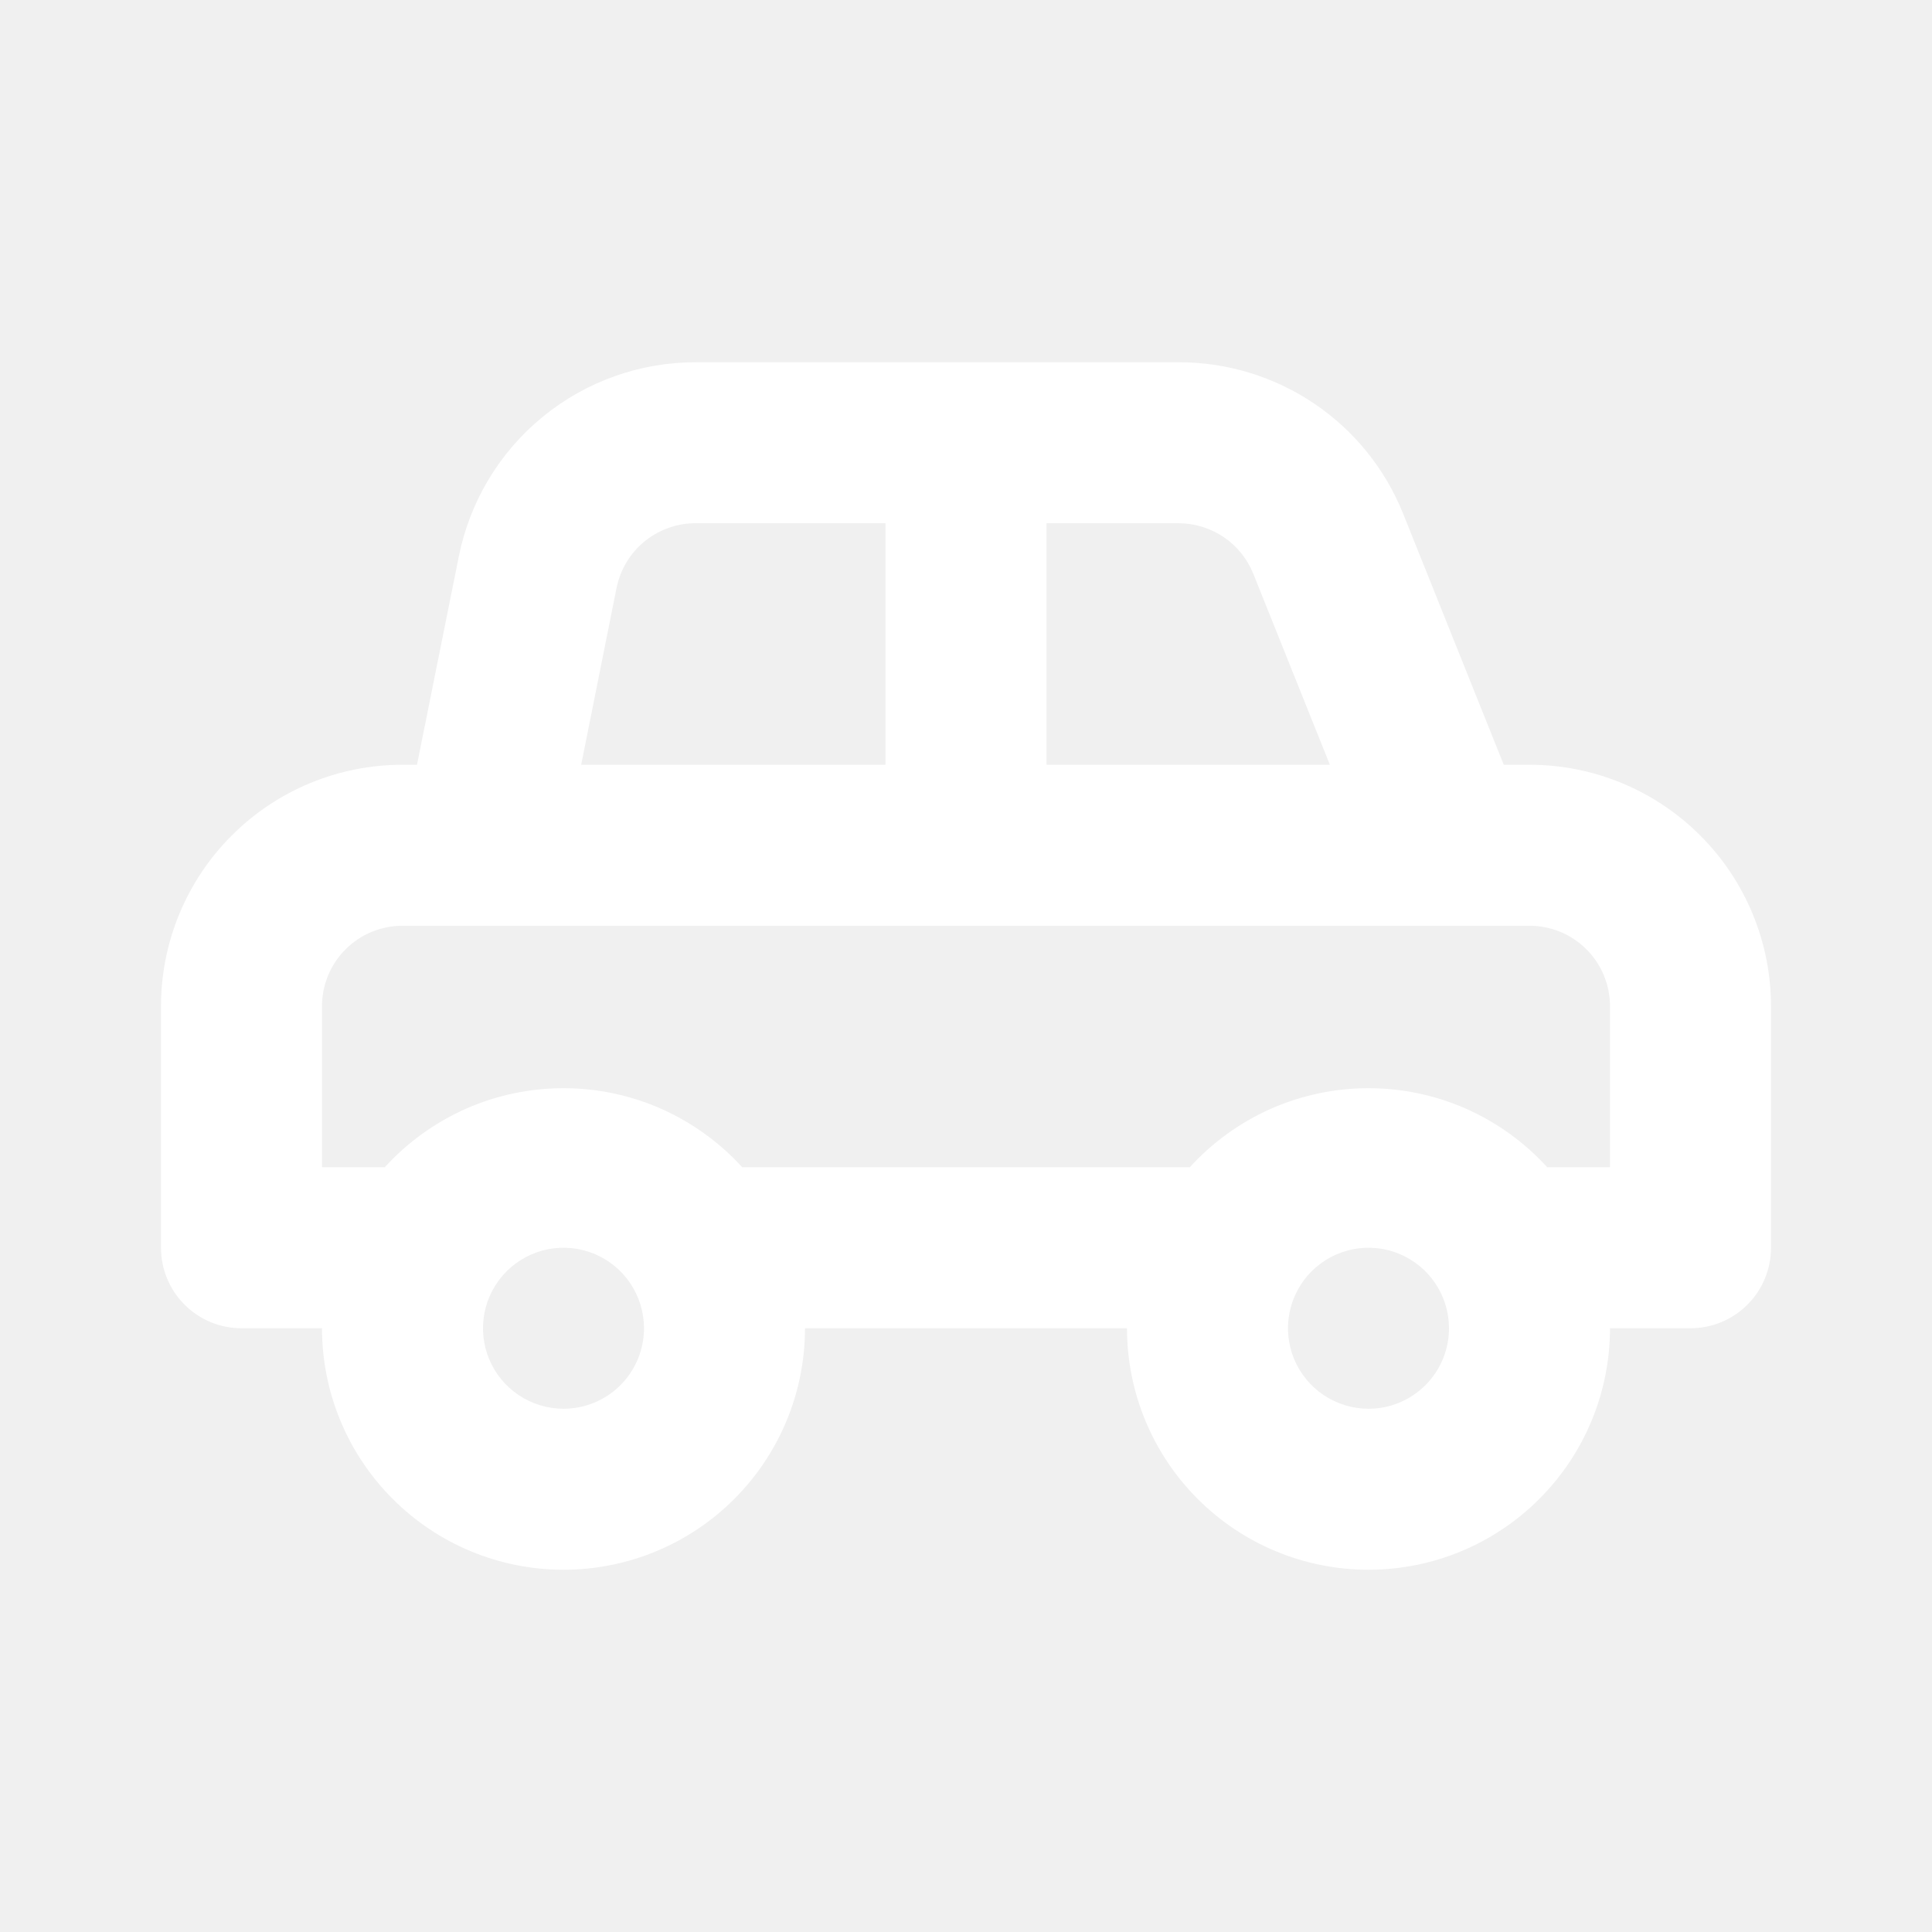
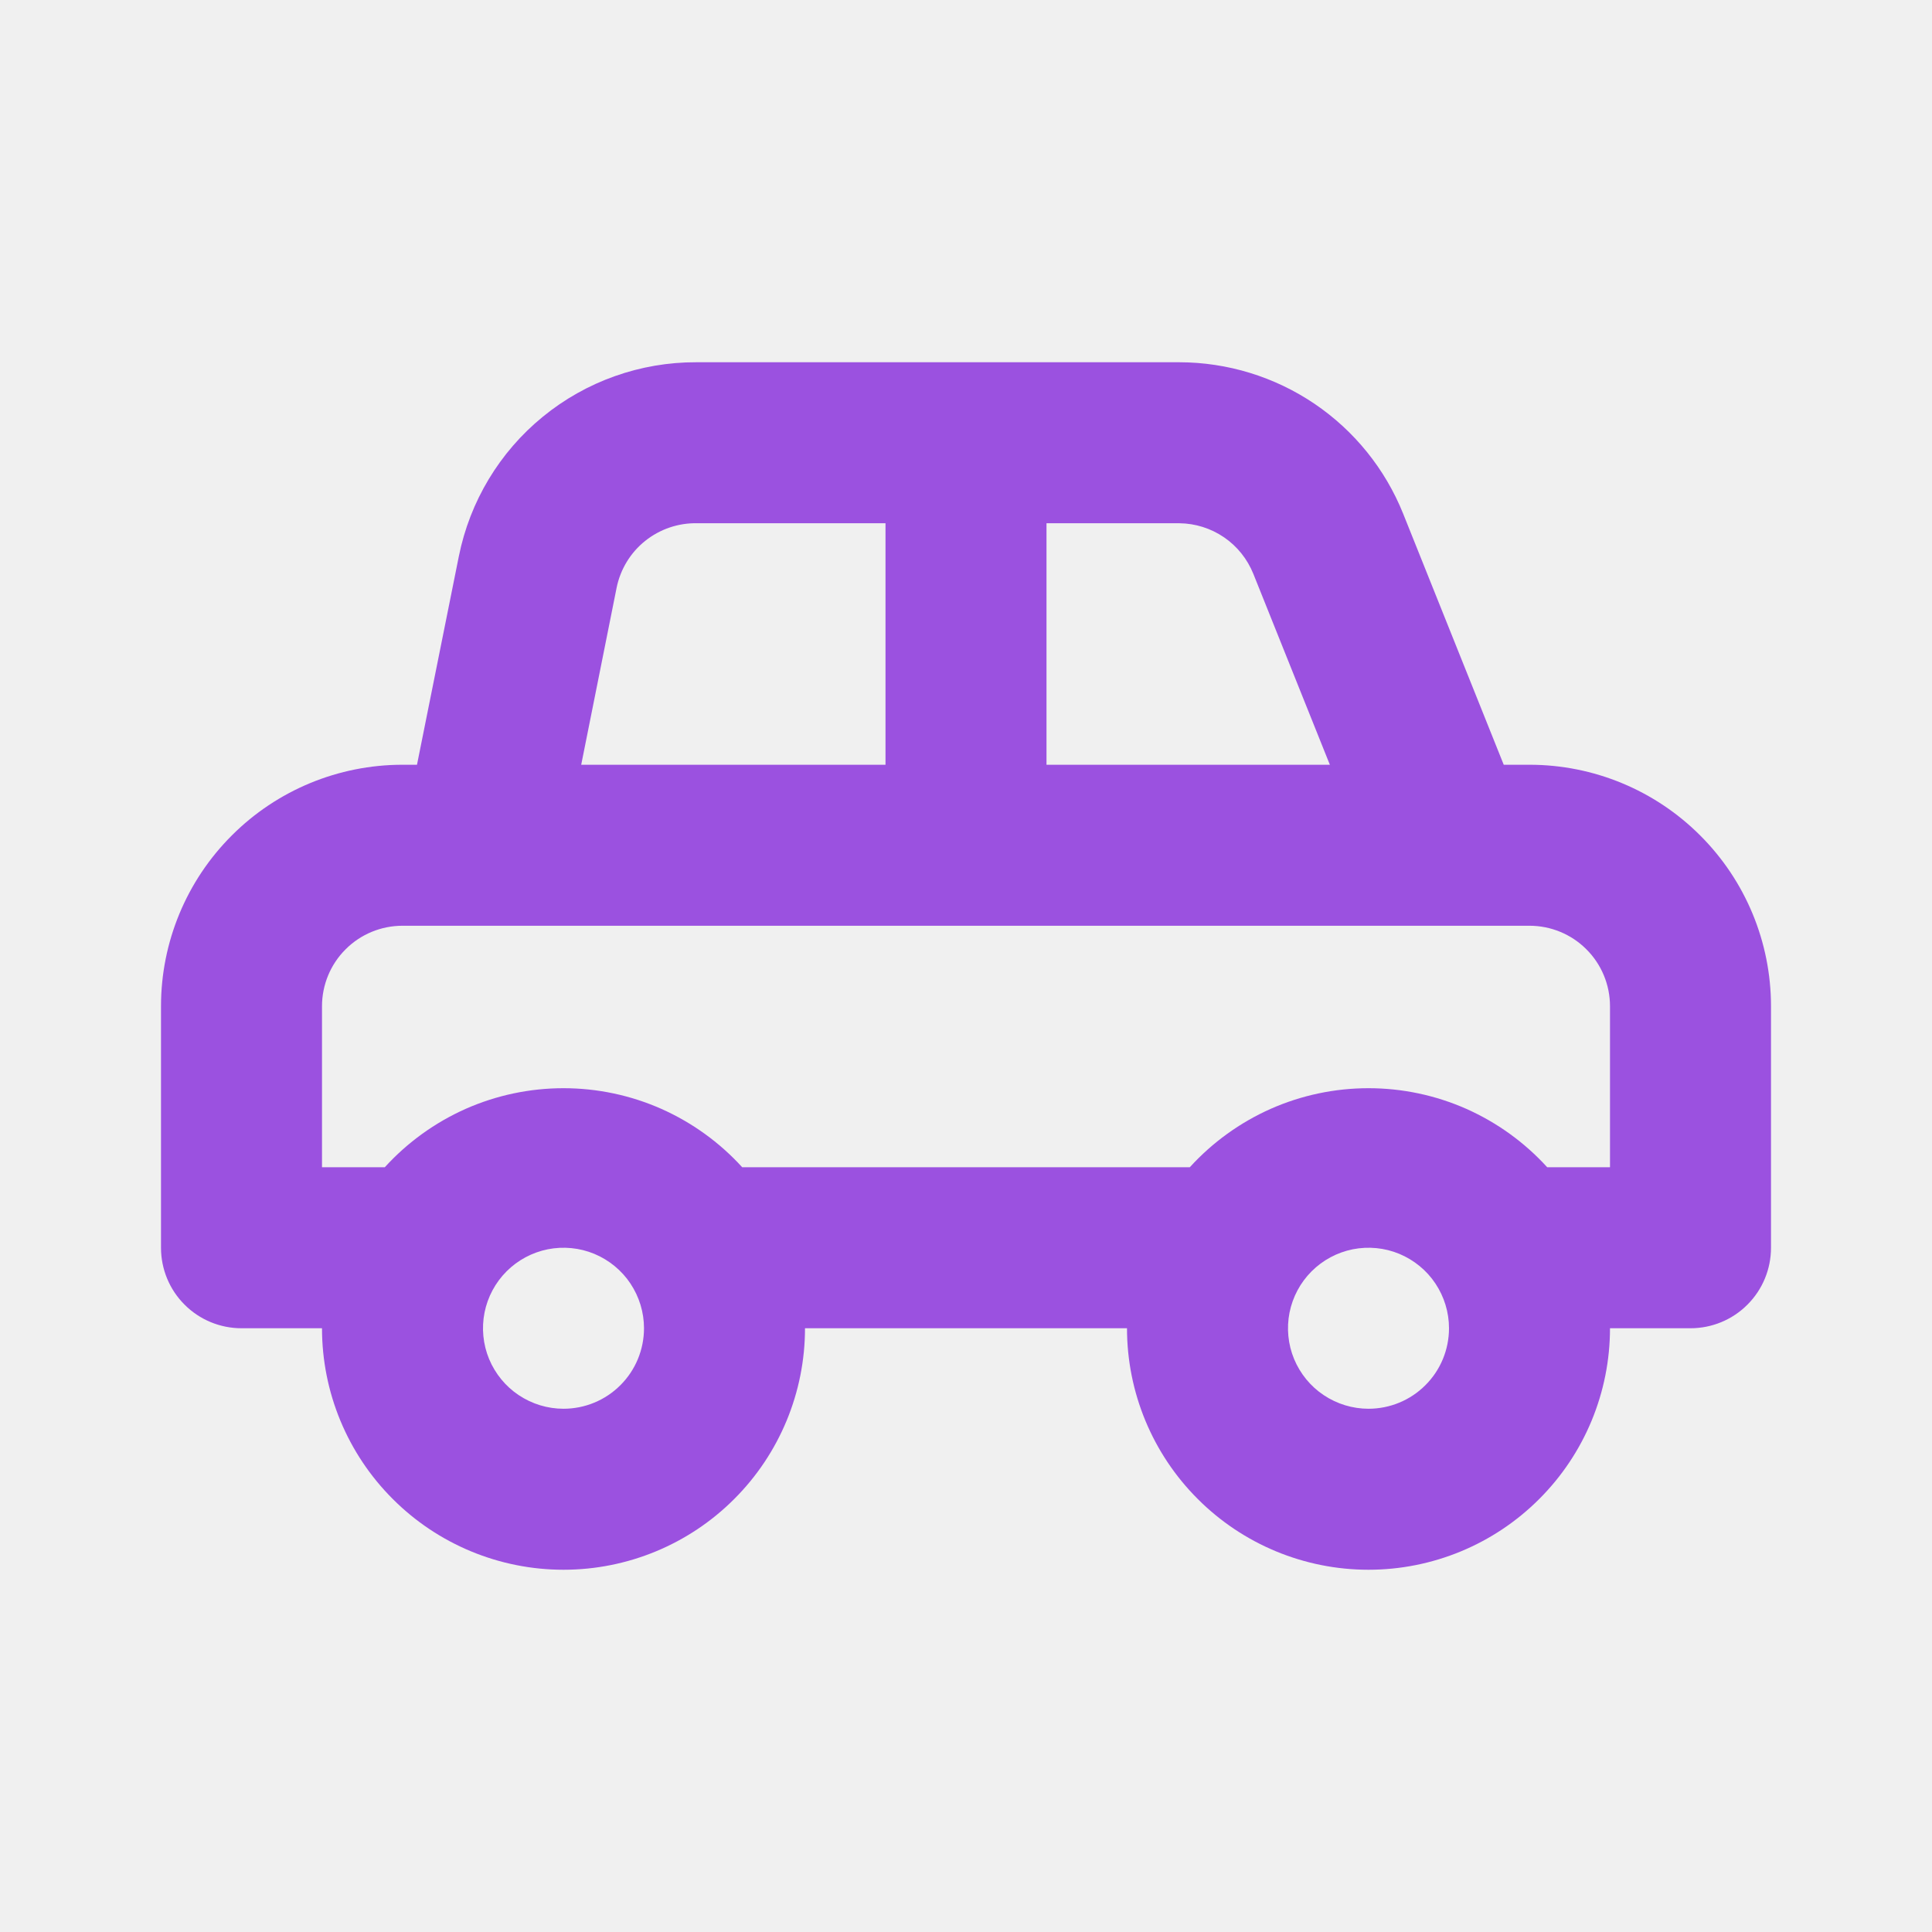
<svg xmlns="http://www.w3.org/2000/svg" width="24" height="24" viewBox="0 0 24 24" fill="none">
-   <path d="M19 9.5H18.68L17.43 6.38C17.207 5.825 16.823 5.35 16.328 5.015C15.832 4.68 15.248 4.501 14.65 4.5H8.65C7.955 4.498 7.281 4.737 6.743 5.177C6.205 5.616 5.837 6.229 5.7 6.91L5.18 9.5H5C4.204 9.5 3.441 9.816 2.879 10.379C2.316 10.941 2 11.704 2 12.5V15.5C2 15.765 2.105 16.02 2.293 16.207C2.48 16.395 2.735 16.5 3 16.5H4C4 17.296 4.316 18.059 4.879 18.621C5.441 19.184 6.204 19.5 7 19.5C7.796 19.5 8.559 19.184 9.121 18.621C9.684 18.059 10 17.296 10 16.5H14C14 17.296 14.316 18.059 14.879 18.621C15.441 19.184 16.204 19.5 17 19.5C17.796 19.5 18.559 19.184 19.121 18.621C19.684 18.059 20 17.296 20 16.5H21C21.265 16.5 21.52 16.395 21.707 16.207C21.895 16.02 22 15.765 22 15.5V12.5C22 11.704 21.684 10.941 21.121 10.379C20.559 9.816 19.796 9.5 19 9.5V9.5ZM13 6.5H14.65C14.849 6.502 15.042 6.563 15.206 6.675C15.37 6.787 15.496 6.946 15.57 7.13L16.52 9.5H13V6.5ZM7.66 7.3C7.707 7.071 7.832 6.865 8.015 6.719C8.198 6.573 8.426 6.495 8.66 6.5H11V9.5H7.22L7.66 7.3ZM7 17.5C6.802 17.5 6.609 17.441 6.444 17.331C6.28 17.222 6.152 17.065 6.076 16.883C6 16.7 5.981 16.499 6.019 16.305C6.058 16.111 6.153 15.933 6.293 15.793C6.433 15.653 6.611 15.558 6.805 15.519C6.999 15.481 7.2 15.5 7.383 15.576C7.565 15.652 7.722 15.78 7.831 15.944C7.941 16.109 8 16.302 8 16.5C8 16.765 7.895 17.02 7.707 17.207C7.52 17.395 7.265 17.5 7 17.5ZM17 17.5C16.802 17.5 16.609 17.441 16.444 17.331C16.28 17.222 16.152 17.065 16.076 16.883C16 16.7 15.981 16.499 16.019 16.305C16.058 16.111 16.153 15.933 16.293 15.793C16.433 15.653 16.611 15.558 16.805 15.519C16.999 15.481 17.2 15.5 17.383 15.576C17.565 15.652 17.722 15.78 17.831 15.944C17.941 16.109 18 16.302 18 16.5C18 16.765 17.895 17.02 17.707 17.207C17.52 17.395 17.265 17.5 17 17.5ZM20 14.5H19.22C18.939 14.191 18.596 13.944 18.214 13.774C17.831 13.605 17.418 13.518 17 13.518C16.582 13.518 16.169 13.605 15.786 13.774C15.404 13.944 15.061 14.191 14.78 14.5H9.22C8.939 14.191 8.596 13.944 8.214 13.774C7.831 13.605 7.418 13.518 7 13.518C6.582 13.518 6.169 13.605 5.786 13.774C5.404 13.944 5.061 14.191 4.78 14.5H4V12.5C4 12.235 4.105 11.98 4.293 11.793C4.48 11.605 4.735 11.5 5 11.5H19C19.265 11.5 19.52 11.605 19.707 11.793C19.895 11.98 20 12.235 20 12.5V14.5Z" fill="white" />
+   <path d="M19 9.5H18.68L17.43 6.38C17.207 5.825 16.823 5.35 16.328 5.015C15.832 4.68 15.248 4.501 14.65 4.5H8.65C7.955 4.498 7.281 4.737 6.743 5.177C6.205 5.616 5.837 6.229 5.7 6.91L5.18 9.5H5C4.204 9.5 3.441 9.816 2.879 10.379C2.316 10.941 2 11.704 2 12.5V15.5C2 15.765 2.105 16.02 2.293 16.207C2.48 16.395 2.735 16.5 3 16.5H4C4 17.296 4.316 18.059 4.879 18.621C5.441 19.184 6.204 19.5 7 19.5C7.796 19.5 8.559 19.184 9.121 18.621C9.684 18.059 10 17.296 10 16.5H14C14 17.296 14.316 18.059 14.879 18.621C15.441 19.184 16.204 19.5 17 19.5C17.796 19.5 18.559 19.184 19.121 18.621C19.684 18.059 20 17.296 20 16.5H21C21.265 16.5 21.52 16.395 21.707 16.207C21.895 16.02 22 15.765 22 15.5V12.5C22 11.704 21.684 10.941 21.121 10.379C20.559 9.816 19.796 9.5 19 9.5V9.5ZM13 6.5H14.65C14.849 6.502 15.042 6.563 15.206 6.675C15.37 6.787 15.496 6.946 15.57 7.13L16.52 9.5H13V6.5ZM7.66 7.3C7.707 7.071 7.832 6.865 8.015 6.719C8.198 6.573 8.426 6.495 8.66 6.5H11V9.5H7.22L7.66 7.3ZM7 17.5C6.802 17.5 6.609 17.441 6.444 17.331C6.28 17.222 6.152 17.065 6.076 16.883C6 16.7 5.981 16.499 6.019 16.305C6.058 16.111 6.153 15.933 6.293 15.793C6.433 15.653 6.611 15.558 6.805 15.519C6.999 15.481 7.2 15.5 7.383 15.576C7.565 15.652 7.722 15.78 7.831 15.944C7.941 16.109 8 16.302 8 16.5C8 16.765 7.895 17.02 7.707 17.207C7.52 17.395 7.265 17.5 7 17.5ZM17 17.5C16.802 17.5 16.609 17.441 16.444 17.331C16.28 17.222 16.152 17.065 16.076 16.883C16 16.7 15.981 16.499 16.019 16.305C16.058 16.111 16.153 15.933 16.293 15.793C16.433 15.653 16.611 15.558 16.805 15.519C16.999 15.481 17.2 15.5 17.383 15.576C17.565 15.652 17.722 15.78 17.831 15.944C17.941 16.109 18 16.302 18 16.5C18 16.765 17.895 17.02 17.707 17.207C17.52 17.395 17.265 17.5 17 17.5ZM20 14.5H19.22C18.939 14.191 18.596 13.944 18.214 13.774C17.831 13.605 17.418 13.518 17 13.518C16.582 13.518 16.169 13.605 15.786 13.774C15.404 13.944 15.061 14.191 14.78 14.5H9.22C8.939 14.191 8.596 13.944 8.214 13.774C7.831 13.605 7.418 13.518 7 13.518C6.582 13.518 6.169 13.605 5.786 13.774C5.404 13.944 5.061 14.191 4.78 14.5H4V12.5C4 12.235 4.105 11.98 4.293 11.793C4.48 11.605 4.735 11.5 5 11.5H19C19.265 11.5 19.52 11.605 19.707 11.793C19.895 11.98 20 12.235 20 12.5V14.5Z" fill="#9B51E0" />
</svg>
